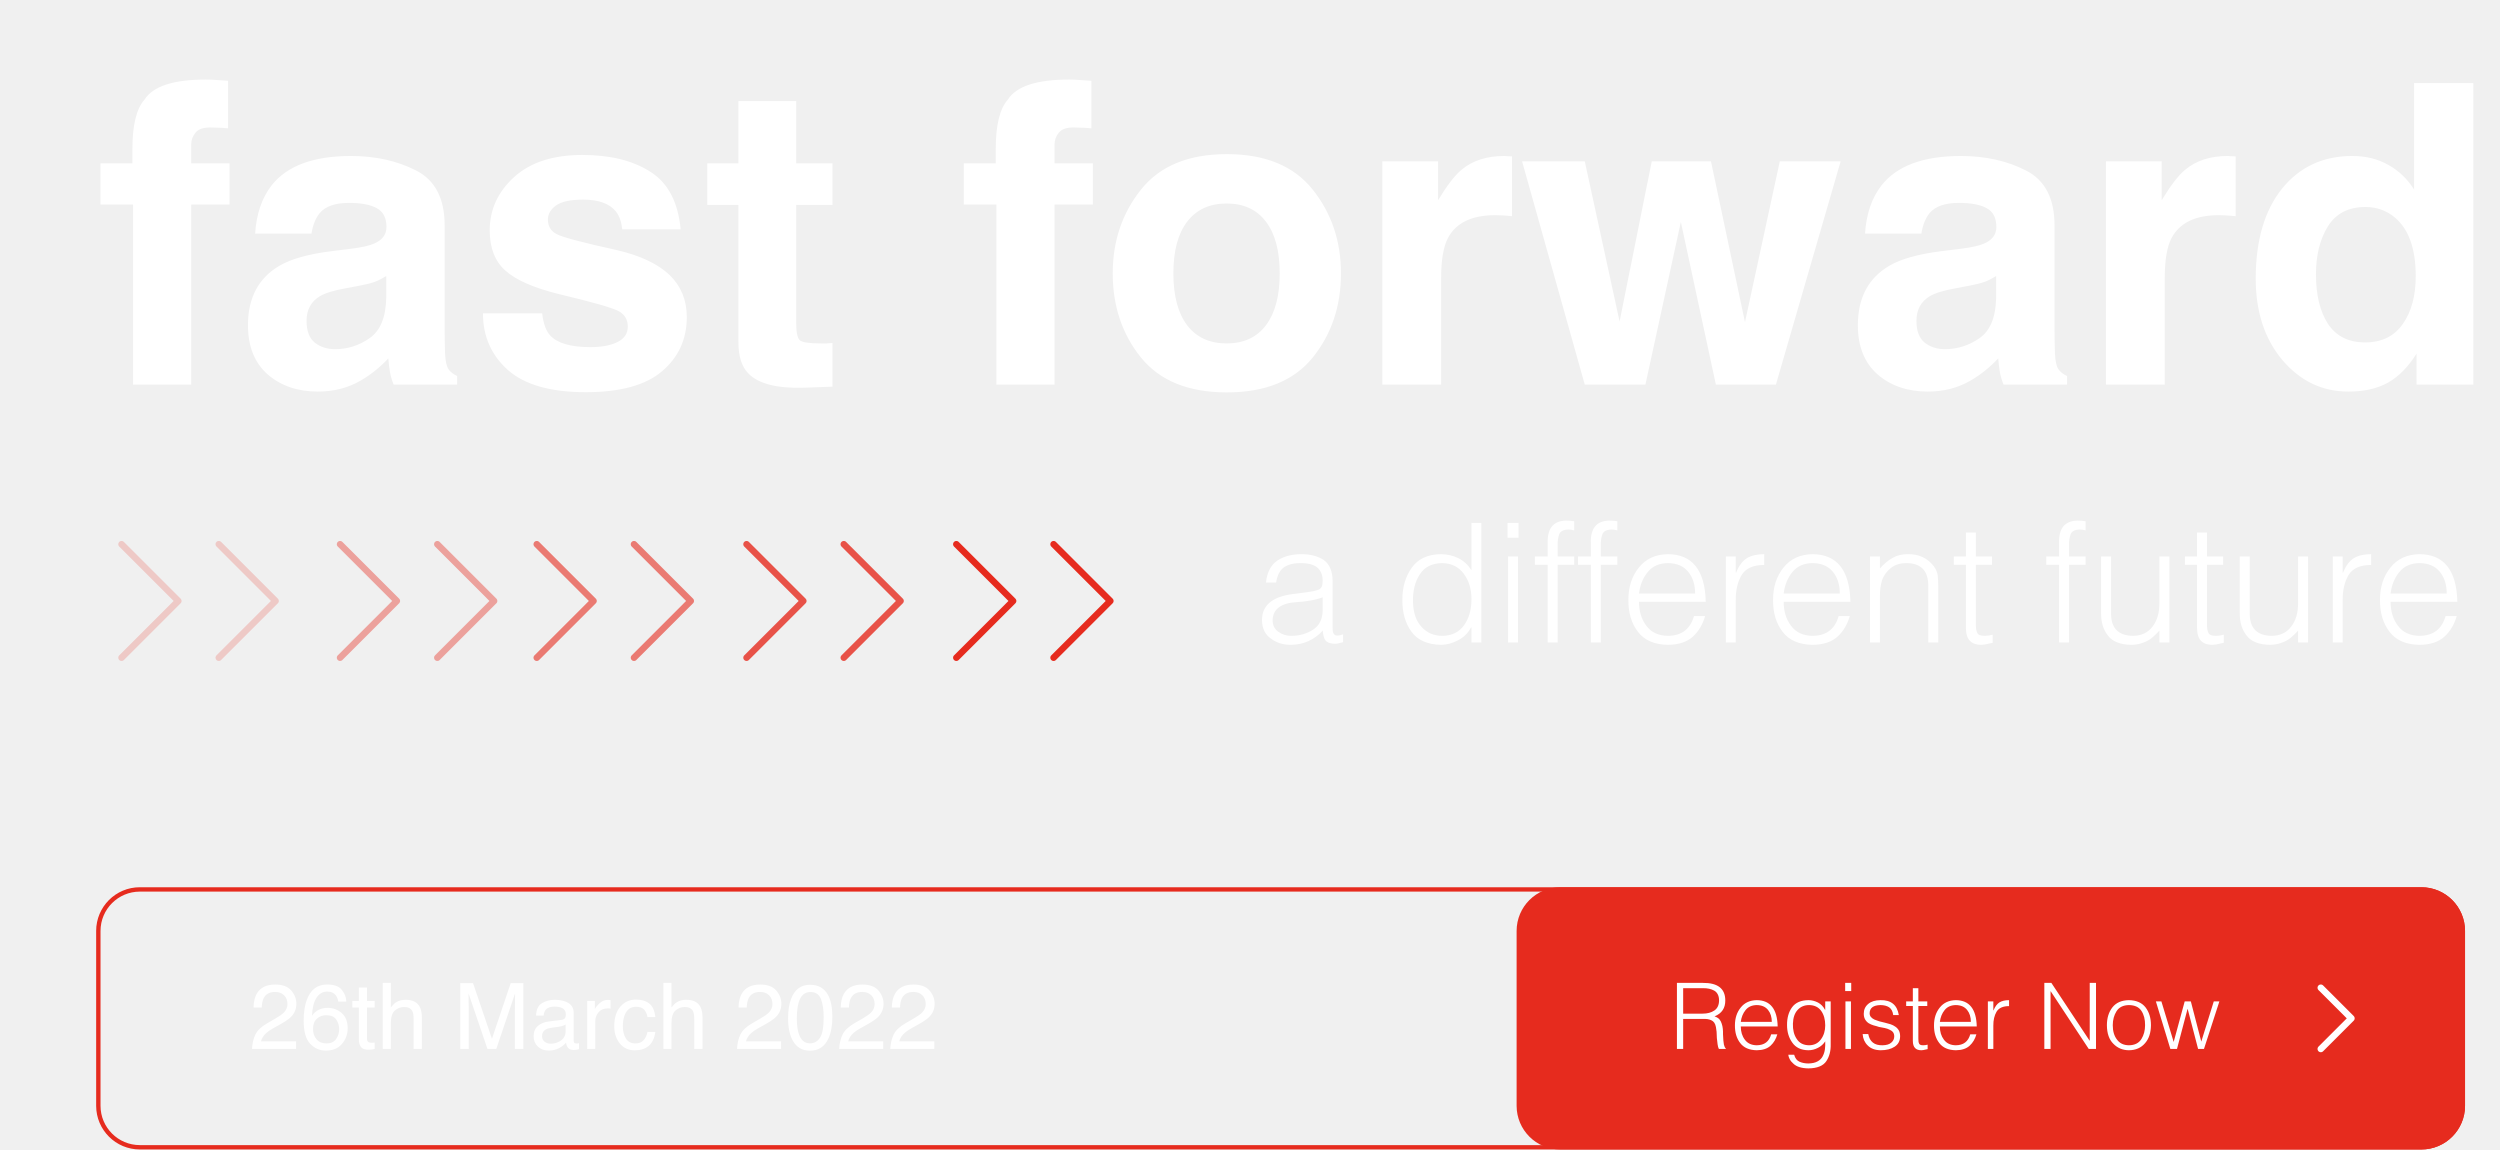
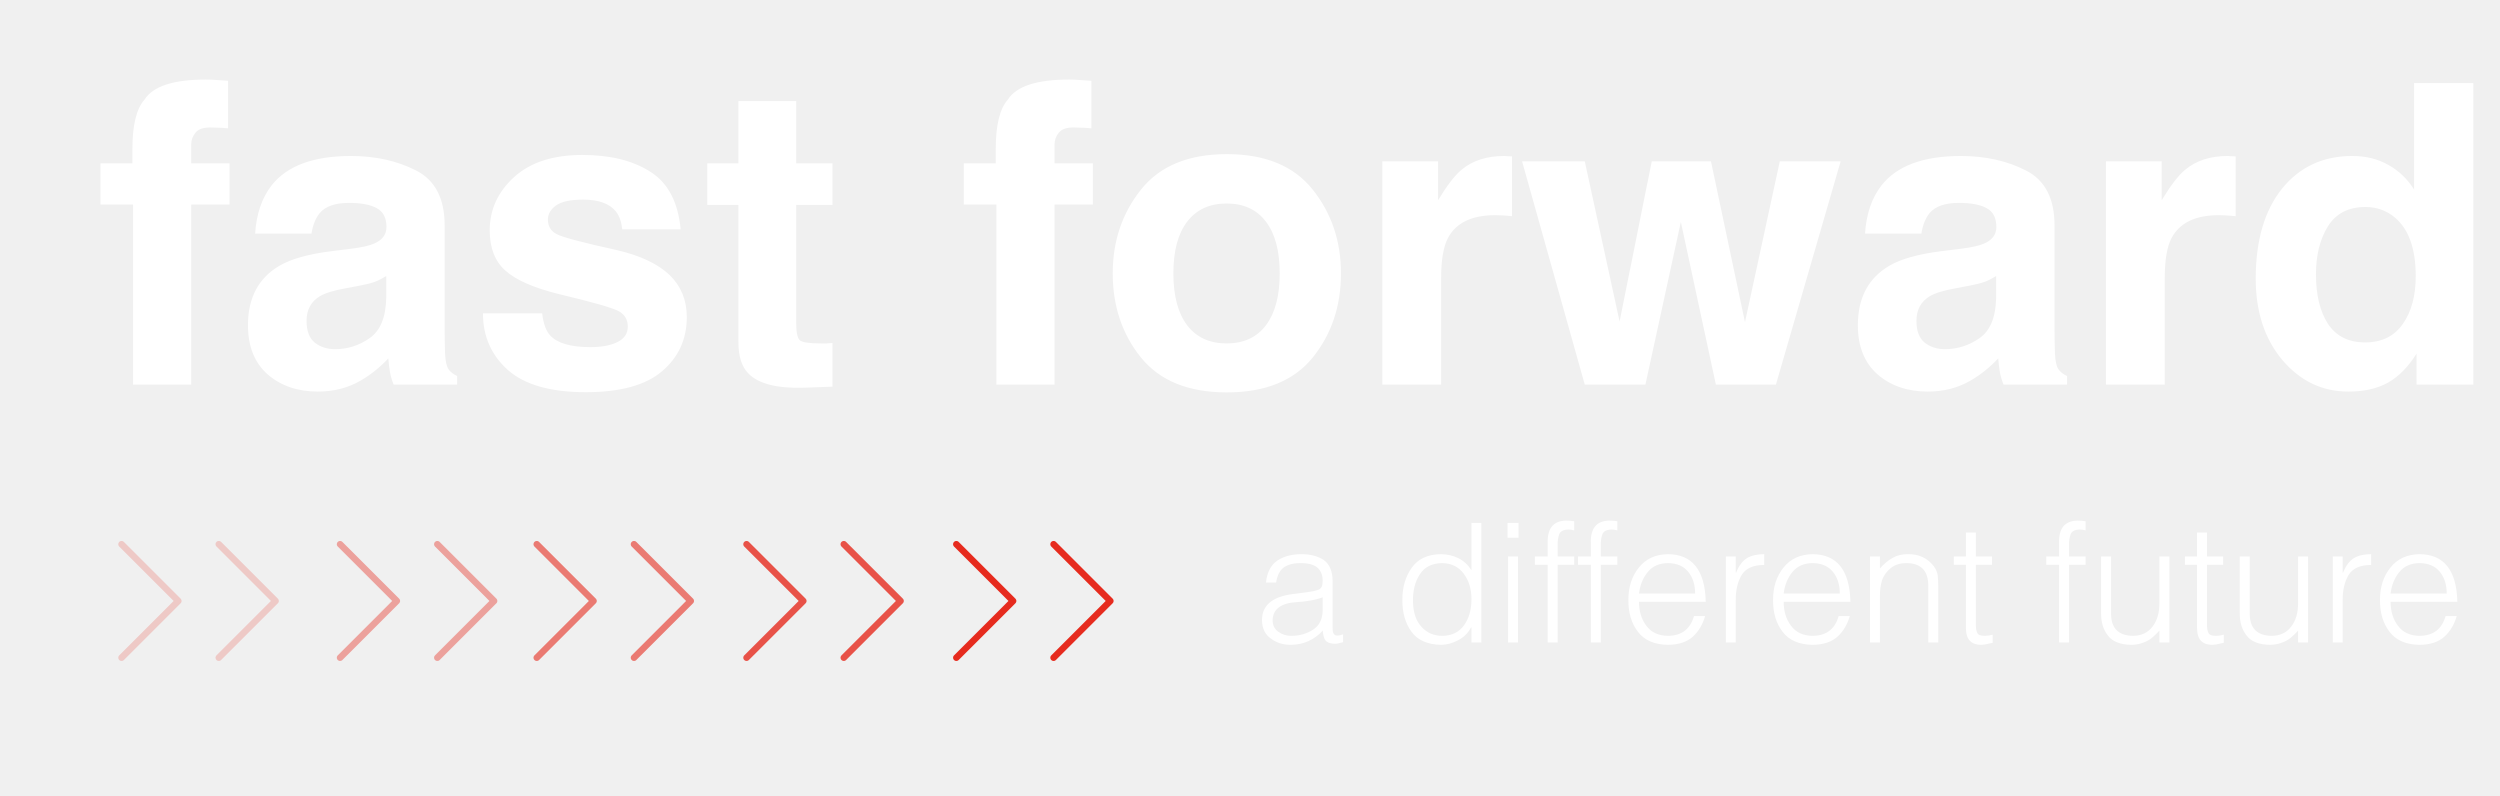
- <svg xmlns="http://www.w3.org/2000/svg" width="572" height="263" viewBox="0 0 572 263" fill="none">
+ <svg xmlns="http://www.w3.org/2000/svg" width="572" height="182" viewBox="0 0 572 182" fill="none">
  <path d="M47.078 18.203C47.922 18.203 48.688 18.234 49.375 18.297C50.062 18.328 51 18.391 52.188 18.484V29.359C51.438 29.266 50.172 29.203 48.391 29.172C46.641 29.109 45.422 29.5 44.734 30.344C44.078 31.156 43.75 32.062 43.75 33.062C43.75 34.062 43.75 35.5 43.75 37.375H52.516V46.797H43.75V88H30.438V46.797H22.984V37.375H30.297V34.094C30.297 28.625 31.219 24.859 33.062 22.797C35 19.734 39.672 18.203 47.078 18.203ZM88.375 63.156C87.531 63.688 86.672 64.125 85.797 64.469C84.953 64.781 83.781 65.078 82.281 65.359L79.281 65.922C76.469 66.422 74.453 67.031 73.234 67.75C71.172 68.969 70.141 70.859 70.141 73.422C70.141 75.703 70.766 77.359 72.016 78.391C73.297 79.391 74.844 79.891 76.656 79.891C79.531 79.891 82.172 79.047 84.578 77.359C87.016 75.672 88.281 72.594 88.375 68.125V63.156ZM80.266 56.922C82.734 56.609 84.5 56.219 85.562 55.75C87.469 54.938 88.422 53.672 88.422 51.953C88.422 49.859 87.688 48.422 86.219 47.641C84.781 46.828 82.656 46.422 79.844 46.422C76.688 46.422 74.453 47.203 73.141 48.766C72.203 49.922 71.578 51.484 71.266 53.453H58.375C58.656 48.984 59.906 45.312 62.125 42.438C65.656 37.938 71.719 35.688 80.312 35.688C85.906 35.688 90.875 36.797 95.219 39.016C99.562 41.234 101.734 45.422 101.734 51.578V75.016C101.734 76.641 101.766 78.609 101.828 80.922C101.922 82.672 102.188 83.859 102.625 84.484C103.062 85.109 103.719 85.625 104.594 86.031V88H90.062C89.656 86.969 89.375 86 89.219 85.094C89.062 84.188 88.938 83.156 88.844 82C87 84 84.875 85.703 82.469 87.109C79.594 88.766 76.344 89.594 72.719 89.594C68.094 89.594 64.266 88.281 61.234 85.656C58.234 83 56.734 79.25 56.734 74.406C56.734 68.125 59.156 63.578 64 60.766C66.656 59.234 70.562 58.141 75.719 57.484L80.266 56.922ZM124.047 71.688C124.328 74.062 124.938 75.75 125.875 76.75C127.531 78.531 130.594 79.422 135.062 79.422C137.688 79.422 139.766 79.031 141.297 78.25C142.859 77.469 143.641 76.297 143.641 74.734C143.641 73.234 143.016 72.094 141.766 71.312C140.516 70.531 135.875 69.188 127.844 67.281C122.062 65.844 117.984 64.047 115.609 61.891C113.234 59.766 112.047 56.703 112.047 52.703C112.047 47.984 113.891 43.938 117.578 40.562C121.297 37.156 126.516 35.453 133.234 35.453C139.609 35.453 144.797 36.734 148.797 39.297C152.828 41.828 155.141 46.219 155.734 52.469H142.375C142.188 50.75 141.703 49.391 140.922 48.391C139.453 46.578 136.953 45.672 133.422 45.672C130.516 45.672 128.438 46.125 127.188 47.031C125.969 47.938 125.359 49 125.359 50.219C125.359 51.75 126.016 52.859 127.328 53.547C128.641 54.266 133.281 55.5 141.25 57.25C146.562 58.5 150.547 60.391 153.203 62.922C155.828 65.484 157.141 68.688 157.141 72.531C157.141 77.594 155.25 81.734 151.469 84.953C147.719 88.141 141.906 89.734 134.031 89.734C126 89.734 120.062 88.047 116.219 84.672C112.406 81.266 110.5 76.938 110.5 71.688H124.047ZM161.828 46.891V37.375H168.953V23.125H182.172V37.375H190.469V46.891H182.172V73.891C182.172 75.984 182.438 77.297 182.969 77.828C183.5 78.328 185.125 78.578 187.844 78.578C188.25 78.578 188.672 78.578 189.109 78.578C189.578 78.547 190.031 78.516 190.469 78.484V88.469L184.141 88.703C177.828 88.922 173.516 87.828 171.203 85.422C169.703 83.891 168.953 81.531 168.953 78.344V46.891H161.828ZM244.609 18.203C245.453 18.203 246.219 18.234 246.906 18.297C247.594 18.328 248.531 18.391 249.719 18.484V29.359C248.969 29.266 247.703 29.203 245.922 29.172C244.172 29.109 242.953 29.5 242.266 30.344C241.609 31.156 241.281 32.062 241.281 33.062C241.281 34.062 241.281 35.5 241.281 37.375H250.047V46.797H241.281V88H227.969V46.797H220.516V37.375H227.828V34.094C227.828 28.625 228.75 24.859 230.594 22.797C232.531 19.734 237.203 18.203 244.609 18.203ZM280.656 78.578C284.562 78.578 287.562 77.188 289.656 74.406C291.75 71.625 292.797 67.672 292.797 62.547C292.797 57.422 291.75 53.484 289.656 50.734C287.562 47.953 284.562 46.562 280.656 46.562C276.75 46.562 273.734 47.953 271.609 50.734C269.516 53.484 268.469 57.422 268.469 62.547C268.469 67.672 269.516 71.625 271.609 74.406C273.734 77.188 276.75 78.578 280.656 78.578ZM306.812 62.547C306.812 70.047 304.656 76.469 300.344 81.812C296.031 87.125 289.484 89.781 280.703 89.781C271.922 89.781 265.375 87.125 261.062 81.812C256.75 76.469 254.594 70.047 254.594 62.547C254.594 55.172 256.75 48.781 261.062 43.375C265.375 37.969 271.922 35.266 280.703 35.266C289.484 35.266 296.031 37.969 300.344 43.375C304.656 48.781 306.812 55.172 306.812 62.547ZM344.172 35.688C344.422 35.688 344.625 35.703 344.781 35.734C344.969 35.734 345.359 35.75 345.953 35.781V49.469C345.109 49.375 344.359 49.312 343.703 49.281C343.047 49.25 342.516 49.234 342.109 49.234C336.734 49.234 333.125 50.984 331.281 54.484C330.25 56.453 329.734 59.484 329.734 63.578V88H316.281V36.906H329.031V45.812C331.094 42.406 332.891 40.078 334.422 38.828C336.922 36.734 340.172 35.688 344.172 35.688ZM377.922 36.906H391.469L399.25 73.703L407.219 36.906H421.141L406.328 88H392.594L384.578 50.781L376.469 88H362.594L348.25 36.906H362.594L370.562 73.562L377.922 36.906ZM456.719 63.156C455.875 63.688 455.016 64.125 454.141 64.469C453.297 64.781 452.125 65.078 450.625 65.359L447.625 65.922C444.812 66.422 442.797 67.031 441.578 67.75C439.516 68.969 438.484 70.859 438.484 73.422C438.484 75.703 439.109 77.359 440.359 78.391C441.641 79.391 443.188 79.891 445 79.891C447.875 79.891 450.516 79.047 452.922 77.359C455.359 75.672 456.625 72.594 456.719 68.125V63.156ZM448.609 56.922C451.078 56.609 452.844 56.219 453.906 55.75C455.812 54.938 456.766 53.672 456.766 51.953C456.766 49.859 456.031 48.422 454.562 47.641C453.125 46.828 451 46.422 448.188 46.422C445.031 46.422 442.797 47.203 441.484 48.766C440.547 49.922 439.922 51.484 439.609 53.453H426.719C427 48.984 428.25 45.312 430.469 42.438C434 37.938 440.062 35.688 448.656 35.688C454.25 35.688 459.219 36.797 463.562 39.016C467.906 41.234 470.078 45.422 470.078 51.578V75.016C470.078 76.641 470.109 78.609 470.172 80.922C470.266 82.672 470.531 83.859 470.969 84.484C471.406 85.109 472.062 85.625 472.938 86.031V88H458.406C458 86.969 457.719 86 457.562 85.094C457.406 84.188 457.281 83.156 457.188 82C455.344 84 453.219 85.703 450.812 87.109C447.938 88.766 444.688 89.594 441.062 89.594C436.438 89.594 432.609 88.281 429.578 85.656C426.578 83 425.078 79.25 425.078 74.406C425.078 68.125 427.5 63.578 432.344 60.766C435 59.234 438.906 58.141 444.062 57.484L448.609 56.922ZM509.734 35.688C509.984 35.688 510.188 35.703 510.344 35.734C510.531 35.734 510.922 35.75 511.516 35.781V49.469C510.672 49.375 509.922 49.312 509.266 49.281C508.609 49.25 508.078 49.234 507.672 49.234C502.297 49.234 498.688 50.984 496.844 54.484C495.812 56.453 495.297 59.484 495.297 63.578V88H481.844V36.906H494.594V45.812C496.656 42.406 498.453 40.078 499.984 38.828C502.484 36.734 505.734 35.688 509.734 35.688ZM538.234 35.688C541.328 35.688 544.078 36.375 546.484 37.75C548.891 39.094 550.844 40.969 552.344 43.375V19H565.891V88H552.906V80.922C551 83.953 548.828 86.156 546.391 87.531C543.953 88.906 540.922 89.594 537.297 89.594C531.328 89.594 526.297 87.188 522.203 82.375C518.141 77.531 516.109 71.328 516.109 63.766C516.109 55.047 518.109 48.188 522.109 43.188C526.141 38.188 531.516 35.688 538.234 35.688ZM541.141 78.344C544.922 78.344 547.797 76.938 549.766 74.125C551.734 71.312 552.719 67.672 552.719 63.203C552.719 56.953 551.141 52.484 547.984 49.797C546.047 48.172 543.797 47.359 541.234 47.359C537.328 47.359 534.453 48.844 532.609 51.812C530.797 54.75 529.891 58.406 529.891 62.781C529.891 67.5 530.812 71.281 532.656 74.125C534.531 76.938 537.359 78.344 541.141 78.344Z" fill="white" />
  <path d="M302.623 136.665V139.745C302.574 141.724 301.838 143.165 300.415 144.068C298.993 145.008 297.335 145.479 295.442 145.479C294.329 145.479 293.352 145.175 292.511 144.569C291.645 143.988 291.2 143.116 291.175 141.953C291.224 139.368 293.074 137.97 296.723 137.76C297.712 137.71 298.702 137.599 299.691 137.426C300.681 137.277 301.658 137.024 302.623 136.665ZM295.628 135.941C291.039 136.572 288.744 138.551 288.744 141.879C288.769 143.771 289.443 145.175 290.767 146.091C292.028 147.056 293.544 147.538 295.312 147.538C298.232 147.513 300.681 146.425 302.66 144.272C302.685 144.953 302.809 145.571 303.031 146.128C303.266 146.685 303.749 147.037 304.479 147.186C304.812 147.26 305.153 147.297 305.499 147.297C305.858 147.297 306.216 147.235 306.575 147.111C306.897 147.037 307.138 146.975 307.299 146.926V145.145C306.359 145.466 305.722 145.503 305.388 145.256C305.029 145.021 304.868 144.477 304.905 143.623V132.898C304.868 130.647 304.182 129.051 302.846 128.111C301.497 127.233 299.803 126.794 297.762 126.794C295.572 126.794 293.735 127.283 292.251 128.26C290.754 129.299 289.888 130.975 289.653 133.288H291.973C292.232 131.593 292.857 130.412 293.847 129.744C294.861 129.113 296.147 128.81 297.706 128.835C299.487 128.86 300.755 129.231 301.51 129.948C302.252 130.678 302.623 131.637 302.623 132.824C302.623 133.183 302.586 133.566 302.512 133.975C302.4 134.37 302.159 134.674 301.788 134.884C301.38 135.032 300.897 135.168 300.341 135.292C299.759 135.391 299.24 135.471 298.782 135.533L295.628 135.941ZM336.671 137.092C336.671 139.492 336.108 141.477 334.982 143.048C333.844 144.644 332.187 145.454 330.01 145.479C328.068 145.479 326.484 144.798 325.26 143.438C324.023 142.139 323.367 140.246 323.293 137.76C323.219 135.236 323.738 133.121 324.852 131.414C325.94 129.719 327.66 128.86 330.01 128.835C332.113 128.884 333.745 129.695 334.908 131.266C336.083 132.837 336.671 134.779 336.671 137.092ZM336.671 130.468C335.904 129.256 334.902 128.334 333.665 127.703C332.416 127.097 331.074 126.794 329.639 126.794C326.645 126.843 324.437 127.876 323.015 129.893C321.58 131.896 320.862 134.333 320.862 137.203C320.838 140.16 321.53 142.603 322.94 144.532C324.363 146.487 326.633 147.489 329.75 147.538C331.061 147.513 332.366 147.155 333.665 146.462C334.927 145.806 335.898 144.835 336.578 143.549H336.671V147H338.935V119.65H336.671V130.468ZM347.321 147V127.313H345.039V147H347.321ZM347.433 123.027V119.65H344.928V123.027H347.433ZM354.112 129.225V147H356.395V129.225H360.18V127.313H356.395V124.883C356.357 123.918 356.469 123.058 356.729 122.304C356.976 121.574 357.675 121.19 358.825 121.153C359.246 121.153 359.697 121.221 360.18 121.357V119.261C359.598 119.162 358.967 119.112 358.287 119.112C355.417 119.187 354.026 120.881 354.112 124.196V127.313H351.181V129.225H354.112ZM363.983 129.225V147H366.266V129.225H370.051V127.313H366.266V124.883C366.229 123.918 366.34 123.058 366.6 122.304C366.847 121.574 367.546 121.19 368.696 121.153C369.117 121.153 369.568 121.221 370.051 121.357V119.261C369.469 119.162 368.839 119.112 368.158 119.112C365.288 119.187 363.897 120.881 363.983 124.196V127.313H361.052V129.225H363.983ZM375.005 135.793C375.24 133.863 375.902 132.23 376.99 130.895C378.079 129.546 379.625 128.86 381.629 128.835C383.67 128.86 385.222 129.534 386.286 130.857C387.325 132.144 387.845 133.789 387.845 135.793H375.005ZM390.275 137.686C390.102 130.474 387.22 126.843 381.629 126.794C378.784 126.843 376.576 127.852 375.005 129.818C373.384 131.798 372.574 134.271 372.574 137.24C372.549 140.197 373.273 142.627 374.745 144.532C376.217 146.487 378.512 147.489 381.629 147.538C384.103 147.513 386.014 146.876 387.362 145.627C388.674 144.415 389.595 142.856 390.127 140.951H387.585C386.744 143.945 384.758 145.454 381.629 145.479C379.439 145.454 377.788 144.681 376.675 143.159C375.562 141.687 375.005 139.863 375.005 137.686H390.275ZM397.141 137.352C397.116 135.076 397.561 133.152 398.477 131.581C399.417 130.035 401.142 129.262 403.653 129.262V126.794C402.033 126.794 400.715 127.097 399.701 127.703C398.687 128.334 397.864 129.435 397.233 131.006H397.141V127.313H394.877V147H397.141V137.352ZM408.106 135.793C408.341 133.863 409.003 132.23 410.092 130.895C411.18 129.546 412.727 128.86 414.73 128.835C416.771 128.86 418.324 129.534 419.388 130.857C420.427 132.144 420.946 133.789 420.946 135.793H408.106ZM423.377 137.686C423.204 130.474 420.322 126.843 414.73 126.794C411.885 126.843 409.677 127.852 408.106 129.818C406.486 131.798 405.676 134.271 405.676 137.24C405.651 140.197 406.375 142.627 407.847 144.532C409.319 146.487 411.613 147.489 414.73 147.538C417.204 147.513 419.116 146.876 420.464 145.627C421.775 144.415 422.697 142.856 423.229 140.951H420.687C419.845 143.945 417.86 145.454 414.73 145.479C412.541 145.454 410.89 144.681 409.776 143.159C408.663 141.687 408.106 139.863 408.106 137.686H423.377ZM430.131 136.405C430.106 135.106 430.273 133.863 430.632 132.676C431.04 131.612 431.696 130.715 432.599 129.985C433.514 129.243 434.683 128.86 436.105 128.835C439.544 128.835 441.239 130.61 441.189 134.16V147H443.472V134.123C443.472 133.282 443.435 132.484 443.36 131.729C443.261 130.987 442.971 130.276 442.488 129.596C440.992 127.666 438.988 126.732 436.477 126.794C435.141 126.794 433.978 127.085 432.988 127.666C431.974 128.247 431.021 129.045 430.131 130.06V127.313H427.849V147H430.131V136.405ZM455.922 145.219C455.316 145.392 454.697 145.479 454.066 145.479C453.151 145.479 452.594 145.25 452.396 144.792C452.161 144.334 452.056 143.642 452.081 142.714V129.225H455.773V127.313H452.081V121.84H449.799V127.313H447.034V129.225H449.799V143.623C449.799 145.033 450.12 146.048 450.764 146.666C451.345 147.247 452.192 147.538 453.306 147.538C453.887 147.513 454.407 147.433 454.864 147.297C455.297 147.198 455.65 147.124 455.922 147.074V145.219ZM471.118 129.225V147H473.4V129.225H477.186V127.313H473.4V124.883C473.363 123.918 473.475 123.058 473.734 122.304C473.982 121.574 474.681 121.19 475.831 121.153C476.252 121.153 476.703 121.221 477.186 121.357V119.261C476.604 119.162 475.973 119.112 475.293 119.112C472.423 119.187 471.032 120.881 471.118 124.196V127.313H468.187V129.225H471.118ZM494.07 138.038C494.07 140.24 493.551 142.009 492.512 143.345C491.473 144.743 489.994 145.454 488.077 145.479C484.651 145.454 482.962 143.703 483.012 140.228V127.313H480.729V140.283C480.705 142.349 481.224 144.056 482.288 145.404C483.327 146.802 485.139 147.513 487.725 147.538C488.59 147.513 489.364 147.383 490.044 147.148C490.7 146.951 491.269 146.697 491.751 146.388C492.258 146.041 492.703 145.676 493.087 145.293C493.47 144.934 493.798 144.594 494.07 144.272V147H496.353V127.313H494.07V138.038ZM508.803 145.219C508.197 145.392 507.578 145.479 506.947 145.479C506.032 145.479 505.475 145.25 505.277 144.792C505.042 144.334 504.937 143.642 504.962 142.714V129.225H508.654V127.313H504.962V121.84H502.68V127.313H499.915V129.225H502.68V143.623C502.68 145.033 503.001 146.048 503.645 146.666C504.226 147.247 505.073 147.538 506.187 147.538C506.768 147.513 507.287 147.433 507.745 147.297C508.178 147.198 508.531 147.124 508.803 147.074V145.219ZM525.799 138.038C525.799 140.24 525.279 142.009 524.24 143.345C523.201 144.743 521.723 145.454 519.806 145.479C516.379 145.454 514.691 143.703 514.74 140.228V127.313H512.458V140.283C512.433 142.349 512.953 144.056 514.017 145.404C515.056 146.802 516.868 147.513 519.453 147.538C520.319 147.513 521.092 147.383 521.772 147.148C522.428 146.951 522.997 146.697 523.479 146.388C523.987 146.041 524.432 145.676 524.815 145.293C525.199 144.934 525.527 144.594 525.799 144.272V147H528.081V127.313H525.799V138.038ZM536.004 137.352C535.979 135.076 536.424 133.152 537.34 131.581C538.28 130.035 540.006 129.262 542.517 129.262V126.794C540.896 126.794 539.579 127.097 538.564 127.703C537.55 128.334 536.728 129.435 536.097 131.006H536.004V127.313H533.74V147H536.004V137.352ZM546.97 135.793C547.205 133.863 547.867 132.23 548.955 130.895C550.044 129.546 551.59 128.86 553.594 128.835C555.635 128.86 557.187 129.534 558.251 130.857C559.29 132.144 559.81 133.789 559.81 135.793H546.97ZM562.24 137.686C562.067 130.474 559.185 126.843 553.594 126.794C550.749 126.843 548.541 127.852 546.97 129.818C545.349 131.798 544.539 134.271 544.539 137.24C544.514 140.197 545.238 142.627 546.71 144.532C548.182 146.487 550.477 147.489 553.594 147.538C556.068 147.513 557.979 146.876 559.327 145.627C560.638 144.415 561.56 142.856 562.092 140.951H559.55C558.709 143.945 556.723 145.454 553.594 145.479C551.404 145.454 549.753 144.681 548.64 143.159C547.526 141.687 546.97 139.863 546.97 137.686H562.24Z" fill="white" />
  <g opacity="0.2">
    <path d="M27.812 150.479L40.792 137.5L27.812 124.521" stroke="#E62B1E" stroke-width="1.5" stroke-linecap="round" stroke-linejoin="round" />
    <path d="M50.062 150.479L63.042 137.5L50.062 124.521" stroke="#E62B1E" stroke-width="1.5" stroke-linecap="round" stroke-linejoin="round" />
  </g>
  <g opacity="0.4">
    <path d="M77.812 150.479L90.792 137.5L77.812 124.521" stroke="#E62B1E" stroke-width="1.5" stroke-linecap="round" stroke-linejoin="round" />
    <path d="M100.063 150.479L113.042 137.5L100.063 124.521" stroke="#E62B1E" stroke-width="1.5" stroke-linecap="round" stroke-linejoin="round" />
  </g>
  <g opacity="0.6">
    <path d="M122.813 150.479L135.792 137.5L122.813 124.521" stroke="#E62B1E" stroke-width="1.5" stroke-linecap="round" stroke-linejoin="round" />
    <path d="M145.063 150.479L158.042 137.5L145.063 124.521" stroke="#E62B1E" stroke-width="1.5" stroke-linecap="round" stroke-linejoin="round" />
  </g>
  <g opacity="0.8">
    <path d="M170.813 150.479L183.792 137.5L170.813 124.521" stroke="#E62B1E" stroke-width="1.5" stroke-linecap="round" stroke-linejoin="round" />
    <path d="M193.063 150.479L206.042 137.5L193.063 124.521" stroke="#E62B1E" stroke-width="1.5" stroke-linecap="round" stroke-linejoin="round" />
  </g>
  <path d="M218.812 150.479L231.792 137.5L218.812 124.521" stroke="#E62B1E" stroke-width="1.5" stroke-linecap="round" stroke-linejoin="round" />
  <path d="M241.062 150.479L254.042 137.5L241.062 124.521" stroke="#E62B1E" stroke-width="1.5" stroke-linecap="round" stroke-linejoin="round" />
-   <path d="M57.656 240C57.725 238.735 57.984 237.635 58.435 236.698C58.894 235.762 59.782 234.911 61.102 234.145L63.07 233.007C63.952 232.494 64.571 232.057 64.926 231.694C65.487 231.127 65.767 230.478 65.767 229.746C65.767 228.892 65.511 228.215 64.998 227.716C64.485 227.21 63.802 226.957 62.947 226.957C61.683 226.957 60.808 227.436 60.322 228.393C60.062 228.905 59.919 229.616 59.892 230.525H58.015C58.036 229.247 58.272 228.205 58.723 227.398C59.523 225.976 60.934 225.265 62.958 225.265C64.639 225.265 65.866 225.72 66.639 226.629C67.418 227.538 67.808 228.55 67.808 229.664C67.808 230.84 67.394 231.845 66.567 232.679C66.088 233.164 65.231 233.752 63.993 234.442L62.588 235.222C61.919 235.591 61.392 235.943 61.009 236.278C60.326 236.873 59.895 237.532 59.717 238.257H67.736V240H57.656ZM74.832 225.255C76.472 225.255 77.614 225.682 78.256 226.537C78.906 227.384 79.231 228.259 79.231 229.162H77.405C77.296 228.581 77.122 228.126 76.882 227.798C76.438 227.183 75.765 226.875 74.862 226.875C73.83 226.875 73.01 227.354 72.401 228.311C71.793 229.261 71.455 230.625 71.386 232.402C71.81 231.78 72.343 231.315 72.986 231.007C73.574 230.734 74.23 230.597 74.955 230.597C76.185 230.597 77.258 230.99 78.174 231.776C79.09 232.562 79.548 233.735 79.548 235.293C79.548 236.626 79.114 237.809 78.246 238.841C77.378 239.867 76.141 240.379 74.534 240.379C73.16 240.379 71.974 239.86 70.976 238.821C69.978 237.775 69.479 236.018 69.479 233.55C69.479 231.725 69.701 230.177 70.145 228.905C71 226.472 72.562 225.255 74.832 225.255ZM74.698 238.739C75.669 238.739 76.394 238.414 76.872 237.765C77.357 237.108 77.6 236.336 77.6 235.447C77.6 234.695 77.385 233.981 76.954 233.304C76.523 232.621 75.741 232.279 74.606 232.279C73.813 232.279 73.116 232.542 72.514 233.068C71.919 233.595 71.622 234.388 71.622 235.447C71.622 236.377 71.892 237.16 72.432 237.795C72.979 238.424 73.734 238.739 74.698 238.739ZM82.102 225.952H83.968V229.018H85.721V230.525H83.968V237.693C83.968 238.076 84.098 238.332 84.357 238.462C84.501 238.537 84.74 238.575 85.075 238.575C85.164 238.575 85.26 238.575 85.362 238.575C85.465 238.568 85.585 238.558 85.721 238.544V240C85.509 240.062 85.287 240.106 85.055 240.133C84.829 240.161 84.583 240.174 84.316 240.174C83.455 240.174 82.871 239.956 82.563 239.518C82.255 239.074 82.102 238.5 82.102 237.795V230.525H80.615V229.018H82.102V225.952ZM87.577 224.886H89.423V230.505C89.86 229.951 90.253 229.562 90.602 229.336C91.197 228.946 91.939 228.751 92.827 228.751C94.42 228.751 95.5 229.309 96.067 230.423C96.375 231.031 96.529 231.875 96.529 232.956V240H94.632V233.079C94.632 232.272 94.529 231.681 94.324 231.305C93.989 230.703 93.36 230.402 92.438 230.402C91.672 230.402 90.978 230.666 90.356 231.192C89.734 231.718 89.423 232.713 89.423 234.176V240H87.577V224.886ZM105.306 224.937H108.229L112.556 237.672L116.852 224.937H119.744V240H117.806V231.11C117.806 230.802 117.812 230.293 117.826 229.582C117.84 228.871 117.847 228.109 117.847 227.295L113.55 240H111.53L107.203 227.295V227.757C107.203 228.126 107.21 228.69 107.224 229.449C107.244 230.201 107.254 230.754 107.254 231.11V240H105.306V224.937ZM124.02 237.078C124.02 237.611 124.214 238.031 124.604 238.339C124.994 238.646 125.455 238.8 125.988 238.8C126.638 238.8 127.267 238.65 127.875 238.349C128.9 237.85 129.413 237.033 129.413 235.898V234.412C129.188 234.555 128.897 234.675 128.542 234.771C128.186 234.866 127.837 234.935 127.496 234.976L126.378 235.119C125.708 235.208 125.206 235.348 124.871 235.54C124.303 235.861 124.02 236.374 124.02 237.078ZM128.49 233.345C128.914 233.291 129.198 233.113 129.341 232.812C129.423 232.648 129.464 232.412 129.464 232.104C129.464 231.476 129.239 231.021 128.788 230.741C128.343 230.454 127.704 230.31 126.87 230.31C125.906 230.31 125.223 230.57 124.819 231.089C124.594 231.376 124.447 231.804 124.378 232.371H122.656C122.69 231.018 123.127 230.078 123.968 229.551C124.816 229.018 125.797 228.751 126.911 228.751C128.203 228.751 129.252 228.998 130.059 229.49C130.859 229.982 131.259 230.748 131.259 231.787V238.113C131.259 238.305 131.296 238.458 131.372 238.575C131.454 238.691 131.621 238.749 131.874 238.749C131.956 238.749 132.048 238.746 132.151 238.739C132.253 238.725 132.363 238.708 132.479 238.688V240.051C132.192 240.133 131.973 240.185 131.823 240.205C131.672 240.226 131.467 240.236 131.208 240.236C130.572 240.236 130.11 240.01 129.823 239.559C129.673 239.32 129.567 238.981 129.505 238.544C129.129 239.036 128.589 239.463 127.885 239.826C127.181 240.188 126.405 240.369 125.558 240.369C124.539 240.369 123.705 240.062 123.056 239.446C122.413 238.824 122.092 238.048 122.092 237.119C122.092 236.1 122.41 235.311 123.045 234.75C123.681 234.189 124.515 233.844 125.547 233.714L128.49 233.345ZM134.345 229.018H136.099V230.915C136.242 230.546 136.594 230.098 137.155 229.572C137.715 229.039 138.361 228.772 139.093 228.772C139.127 228.772 139.185 228.775 139.267 228.782C139.349 228.789 139.489 228.803 139.688 228.823V230.771C139.578 230.751 139.476 230.737 139.38 230.73C139.291 230.724 139.192 230.72 139.083 230.72C138.153 230.72 137.438 231.021 136.939 231.623C136.44 232.217 136.191 232.904 136.191 233.684V240H134.345V229.018ZM145.522 228.7C146.759 228.7 147.764 229.001 148.537 229.603C149.316 230.204 149.784 231.24 149.941 232.709H148.147C148.038 232.033 147.788 231.472 147.398 231.028C147.009 230.577 146.383 230.351 145.522 230.351C144.346 230.351 143.505 230.925 143 232.074C142.671 232.819 142.507 233.738 142.507 234.832C142.507 235.933 142.74 236.859 143.205 237.611C143.669 238.363 144.401 238.739 145.399 238.739C146.165 238.739 146.77 238.506 147.214 238.042C147.665 237.57 147.976 236.927 148.147 236.114H149.941C149.736 237.57 149.224 238.636 148.403 239.313C147.583 239.983 146.534 240.318 145.255 240.318C143.82 240.318 142.675 239.795 141.82 238.749C140.966 237.696 140.539 236.384 140.539 234.812C140.539 232.884 141.007 231.383 141.943 230.31C142.88 229.237 144.073 228.7 145.522 228.7ZM151.787 224.886H153.633V230.505C154.07 229.951 154.463 229.562 154.812 229.336C155.407 228.946 156.148 228.751 157.037 228.751C158.63 228.751 159.71 229.309 160.277 230.423C160.585 231.031 160.739 231.875 160.739 232.956V240H158.842V233.079C158.842 232.272 158.739 231.681 158.534 231.305C158.199 230.703 157.57 230.402 156.647 230.402C155.882 230.402 155.188 230.666 154.566 231.192C153.944 231.718 153.633 232.713 153.633 234.176V240H151.787V224.886ZM168.624 240C168.692 238.735 168.952 237.635 169.403 236.698C169.861 235.762 170.75 234.911 172.069 234.145L174.038 233.007C174.92 232.494 175.539 232.057 175.894 231.694C176.455 231.127 176.735 230.478 176.735 229.746C176.735 228.892 176.479 228.215 175.966 227.716C175.453 227.21 174.77 226.957 173.915 226.957C172.65 226.957 171.775 227.436 171.29 228.393C171.03 228.905 170.887 229.616 170.859 230.525H168.983C169.003 229.247 169.239 228.205 169.69 227.398C170.49 225.976 171.902 225.265 173.925 225.265C175.607 225.265 176.834 225.72 177.606 226.629C178.386 227.538 178.775 228.55 178.775 229.664C178.775 230.84 178.362 231.845 177.535 232.679C177.056 233.164 176.198 233.752 174.961 234.442L173.556 235.222C172.886 235.591 172.36 235.943 171.977 236.278C171.293 236.873 170.863 237.532 170.685 238.257H178.704V240H168.624ZM185.338 225.316C187.238 225.316 188.612 226.099 189.46 227.665C190.116 228.875 190.444 230.532 190.444 232.638C190.444 234.634 190.147 236.285 189.552 237.59C188.691 239.463 187.283 240.4 185.328 240.4C183.564 240.4 182.251 239.634 181.39 238.103C180.672 236.825 180.313 235.109 180.313 232.956C180.313 231.288 180.529 229.855 180.959 228.659C181.766 226.431 183.226 225.316 185.338 225.316ZM185.317 238.718C186.274 238.718 187.037 238.294 187.604 237.447C188.171 236.599 188.455 235.02 188.455 232.709C188.455 231.042 188.25 229.671 187.84 228.598C187.43 227.518 186.633 226.978 185.451 226.978C184.364 226.978 183.567 227.49 183.062 228.516C182.562 229.534 182.313 231.038 182.313 233.027C182.313 234.524 182.474 235.728 182.795 236.637C183.287 238.024 184.128 238.718 185.317 238.718ZM192.003 240C192.071 238.735 192.331 237.635 192.782 236.698C193.24 235.762 194.129 234.911 195.448 234.145L197.417 233.007C198.299 232.494 198.917 232.057 199.273 231.694C199.833 231.127 200.114 230.478 200.114 229.746C200.114 228.892 199.857 228.215 199.345 227.716C198.832 227.21 198.148 226.957 197.294 226.957C196.029 226.957 195.154 227.436 194.669 228.393C194.409 228.905 194.266 229.616 194.238 230.525H192.362C192.382 229.247 192.618 228.205 193.069 227.398C193.869 225.976 195.281 225.265 197.304 225.265C198.986 225.265 200.213 225.72 200.985 226.629C201.765 227.538 202.154 228.55 202.154 229.664C202.154 230.84 201.741 231.845 200.914 232.679C200.435 233.164 199.577 233.752 198.34 234.442L196.935 235.222C196.265 235.591 195.739 235.943 195.356 236.278C194.672 236.873 194.242 237.532 194.064 238.257H202.083V240H192.003ZM203.692 240C203.761 238.735 204.021 237.635 204.472 236.698C204.93 235.762 205.818 234.911 207.138 234.145L209.106 233.007C209.988 232.494 210.607 232.057 210.962 231.694C211.523 231.127 211.803 230.478 211.803 229.746C211.803 228.892 211.547 228.215 211.034 227.716C210.521 227.21 209.838 226.957 208.983 226.957C207.719 226.957 206.844 227.436 206.358 228.393C206.099 228.905 205.955 229.616 205.928 230.525H204.051C204.072 229.247 204.308 228.205 204.759 227.398C205.559 225.976 206.97 225.265 208.994 225.265C210.675 225.265 211.902 225.72 212.675 226.629C213.454 227.538 213.844 228.55 213.844 229.664C213.844 230.84 213.43 231.845 212.603 232.679C212.125 233.164 211.267 233.752 210.029 234.442L208.625 235.222C207.955 235.591 207.428 235.943 207.045 236.278C206.362 236.873 205.931 237.532 205.753 238.257H213.772V240H203.692Z" fill="white" />
-   <rect x="347" y="203" width="217" height="60" rx="10" fill="#E62B1E" />
-   <rect x="22.5" y="203.5" width="541" height="59" rx="9.5" stroke="#E62B1E" />
-   <path d="M385.107 231.92V226.096H389.639C390.651 226.082 391.505 226.267 392.203 226.649C392.551 226.841 392.825 227.128 393.023 227.511C393.221 227.887 393.32 228.355 393.32 228.916C393.307 229.961 392.948 230.724 392.244 231.202C391.546 231.681 390.651 231.92 389.557 231.92H385.107ZM389.598 233.13C389.796 233.13 389.981 233.13 390.152 233.13C390.316 233.13 390.483 233.144 390.654 233.171C390.976 233.219 391.27 233.304 391.536 233.427C391.816 233.55 392.045 233.738 392.223 233.991C392.394 234.23 392.521 234.562 392.603 234.986C392.657 235.266 392.708 235.628 392.756 236.073C392.784 236.524 392.804 237.006 392.818 237.519C392.859 238.011 392.914 238.476 392.982 238.913C393.037 239.357 393.136 239.72 393.279 240H394.848V239.856C394.67 239.727 394.53 239.439 394.428 238.995C394.332 238.53 394.264 237.744 394.223 236.637C394.236 236.233 394.223 235.823 394.182 235.406C394.141 234.982 394.055 234.583 393.925 234.207C393.816 233.831 393.635 233.492 393.382 233.191C393.115 232.918 392.75 232.703 392.285 232.545C393.953 231.875 394.773 230.645 394.746 228.854C394.718 226.174 393.002 224.852 389.598 224.886H383.682V240H385.107V233.13H389.598ZM398.293 233.807C398.423 232.74 398.789 231.838 399.391 231.1C399.992 230.354 400.847 229.975 401.954 229.961C403.082 229.975 403.94 230.348 404.528 231.079C405.102 231.79 405.389 232.699 405.389 233.807H398.293ZM406.732 234.853C406.637 230.867 405.044 228.861 401.954 228.833C400.382 228.861 399.162 229.418 398.293 230.505C397.398 231.599 396.95 232.966 396.95 234.606C396.937 236.24 397.336 237.583 398.15 238.636C398.963 239.716 400.231 240.27 401.954 240.297C403.321 240.284 404.377 239.932 405.123 239.241C405.847 238.571 406.356 237.71 406.65 236.657H405.246C404.781 238.312 403.684 239.146 401.954 239.159C400.744 239.146 399.832 238.718 399.216 237.877C398.601 237.064 398.293 236.056 398.293 234.853H406.732ZM417.612 234.606C417.612 235.851 417.287 236.914 416.638 237.795C415.995 238.691 415.093 239.146 413.931 239.159C412.632 239.146 411.682 238.657 411.08 237.693C410.465 236.784 410.178 235.628 410.219 234.227C410.26 232.853 410.622 231.797 411.306 231.059C411.982 230.327 412.857 229.961 413.931 229.961C415.134 229.975 416.05 230.416 416.679 231.284C417.301 232.152 417.612 233.26 417.612 234.606ZM417.612 231.038H417.561C417.185 230.307 416.648 229.753 415.951 229.377C415.233 229.015 414.512 228.833 413.787 228.833C412.064 228.847 410.81 229.391 410.024 230.464C409.245 231.53 408.862 232.891 408.875 234.545C408.875 236.097 409.272 237.426 410.065 238.534C410.851 239.682 412.071 240.27 413.726 240.297C414.519 240.297 415.26 240.113 415.951 239.744C416.634 239.409 417.188 238.913 417.612 238.257C417.639 238.872 417.615 239.48 417.54 240.082C417.458 240.67 417.284 241.21 417.017 241.702C416.75 242.194 416.361 242.577 415.848 242.851C415.329 243.145 414.635 243.302 413.767 243.322C413.008 243.322 412.328 243.189 411.726 242.922C411.125 242.656 410.718 242.123 410.506 241.323H409.163C409.19 241.644 409.296 241.979 409.48 242.328C409.665 242.697 409.945 243.042 410.321 243.363C411.032 244.061 412.181 244.423 413.767 244.45C415.797 244.423 417.167 243.862 417.878 242.769C418.569 241.723 418.897 240.451 418.863 238.954V229.121H417.612V231.038ZM423.498 240V229.121H422.236V240H423.498ZM423.559 226.752V224.886H422.175V226.752H423.559ZM426.174 236.596C426.242 237.648 426.628 238.517 427.333 239.2C428.03 239.918 429.024 240.284 430.316 240.297C431.615 240.297 432.678 240.024 433.505 239.477C434.319 238.944 434.732 238.158 434.746 237.119C434.746 236.592 434.654 236.151 434.469 235.796C434.271 235.434 434.004 235.14 433.669 234.914C433.348 234.682 432.979 234.494 432.562 234.35C432.138 234.213 431.704 234.094 431.26 233.991C430.364 233.813 429.571 233.578 428.881 233.284C428.546 233.126 428.283 232.935 428.091 232.709C427.879 232.477 427.773 232.183 427.773 231.828C427.787 230.625 428.604 230.002 430.224 229.961C431.024 229.961 431.69 230.129 432.224 230.464C432.743 230.812 433.058 231.407 433.167 232.248H434.449C434.073 229.924 432.671 228.786 430.245 228.833C429.042 228.847 428.112 229.134 427.456 229.695C426.772 230.262 426.43 231.011 426.43 231.94C426.43 232.453 426.533 232.887 426.738 233.243C426.936 233.591 427.203 233.878 427.538 234.104C427.873 234.309 428.252 234.477 428.676 234.606C428.888 234.675 429.096 234.729 429.301 234.771C429.5 234.825 429.705 234.89 429.917 234.965C430.361 235.047 430.795 235.129 431.219 235.211C431.424 235.252 431.625 235.307 431.824 235.375C432.022 235.437 432.189 235.509 432.326 235.591C432.661 235.728 432.928 235.922 433.126 236.175C433.311 236.428 433.403 236.75 433.403 237.139C433.403 237.686 433.184 238.151 432.747 238.534C432.316 238.937 431.639 239.146 430.716 239.159C428.877 239.2 427.791 238.346 427.456 236.596H426.174ZM441.042 239.016C440.707 239.111 440.365 239.159 440.017 239.159C439.511 239.159 439.203 239.033 439.094 238.78C438.964 238.527 438.906 238.144 438.919 237.631V230.177H440.96V229.121H438.919V226.096H437.658V229.121H436.13V230.177H437.658V238.134C437.658 238.913 437.836 239.474 438.191 239.815C438.513 240.137 438.981 240.297 439.596 240.297C439.917 240.284 440.205 240.239 440.458 240.164C440.697 240.109 440.892 240.068 441.042 240.041V239.016ZM443.841 233.807C443.971 232.74 444.337 231.838 444.938 231.1C445.54 230.354 446.395 229.975 447.502 229.961C448.63 229.975 449.488 230.348 450.076 231.079C450.65 231.79 450.937 232.699 450.937 233.807H443.841ZM452.28 234.853C452.185 230.867 450.592 228.861 447.502 228.833C445.93 228.861 444.709 229.418 443.841 230.505C442.946 231.599 442.498 232.966 442.498 234.606C442.484 236.24 442.884 237.583 443.698 238.636C444.511 239.716 445.779 240.27 447.502 240.297C448.869 240.284 449.925 239.932 450.67 239.241C451.395 238.571 451.904 237.71 452.198 236.657H450.793C450.329 238.312 449.231 239.146 447.502 239.159C446.292 239.146 445.379 238.718 444.764 237.877C444.149 237.064 443.841 236.056 443.841 234.853H452.28ZM456.074 234.668C456.061 233.41 456.307 232.347 456.812 231.479C457.332 230.625 458.286 230.197 459.673 230.197V228.833C458.778 228.833 458.05 229.001 457.489 229.336C456.929 229.685 456.474 230.293 456.125 231.161H456.074V229.121H454.823V240H456.074V234.668ZM477.905 240H479.566V224.886H478.13V238.093H478.089L469.353 224.886H467.743V240H469.168V226.813H469.209L477.905 240ZM487.092 240.297C488.651 240.284 489.878 239.75 490.773 238.698C491.669 237.693 492.124 236.315 492.137 234.565C492.137 232.925 491.724 231.564 490.896 230.484C490.056 229.411 488.788 228.861 487.092 228.833C485.417 228.861 484.16 229.411 483.319 230.484C482.478 231.564 482.058 232.925 482.058 234.565C482.071 236.452 482.567 237.871 483.544 238.821C484.481 239.792 485.664 240.284 487.092 240.297ZM490.794 234.565C490.794 235.769 490.514 236.825 489.953 237.734C489.365 238.67 488.412 239.146 487.092 239.159C485.889 239.146 484.98 238.711 484.365 237.857C483.722 237.03 483.401 235.933 483.401 234.565C483.401 233.342 483.688 232.275 484.262 231.366C484.836 230.457 485.78 229.989 487.092 229.961C488.425 229.975 489.379 230.416 489.953 231.284C490.527 232.152 490.808 233.246 490.794 234.565ZM503.652 238.318L501.263 229.121H499.858L497.336 238.4L494.526 229.121H493.265L496.577 240H498.095L500.504 230.864H500.545L502.924 240H504.268L507.795 229.121H506.513L503.652 238.318Z" fill="white" />
-   <path d="M531 240L538 233L531 226" stroke="white" stroke-width="1.5" stroke-linecap="round" stroke-linejoin="round" />
</svg>
